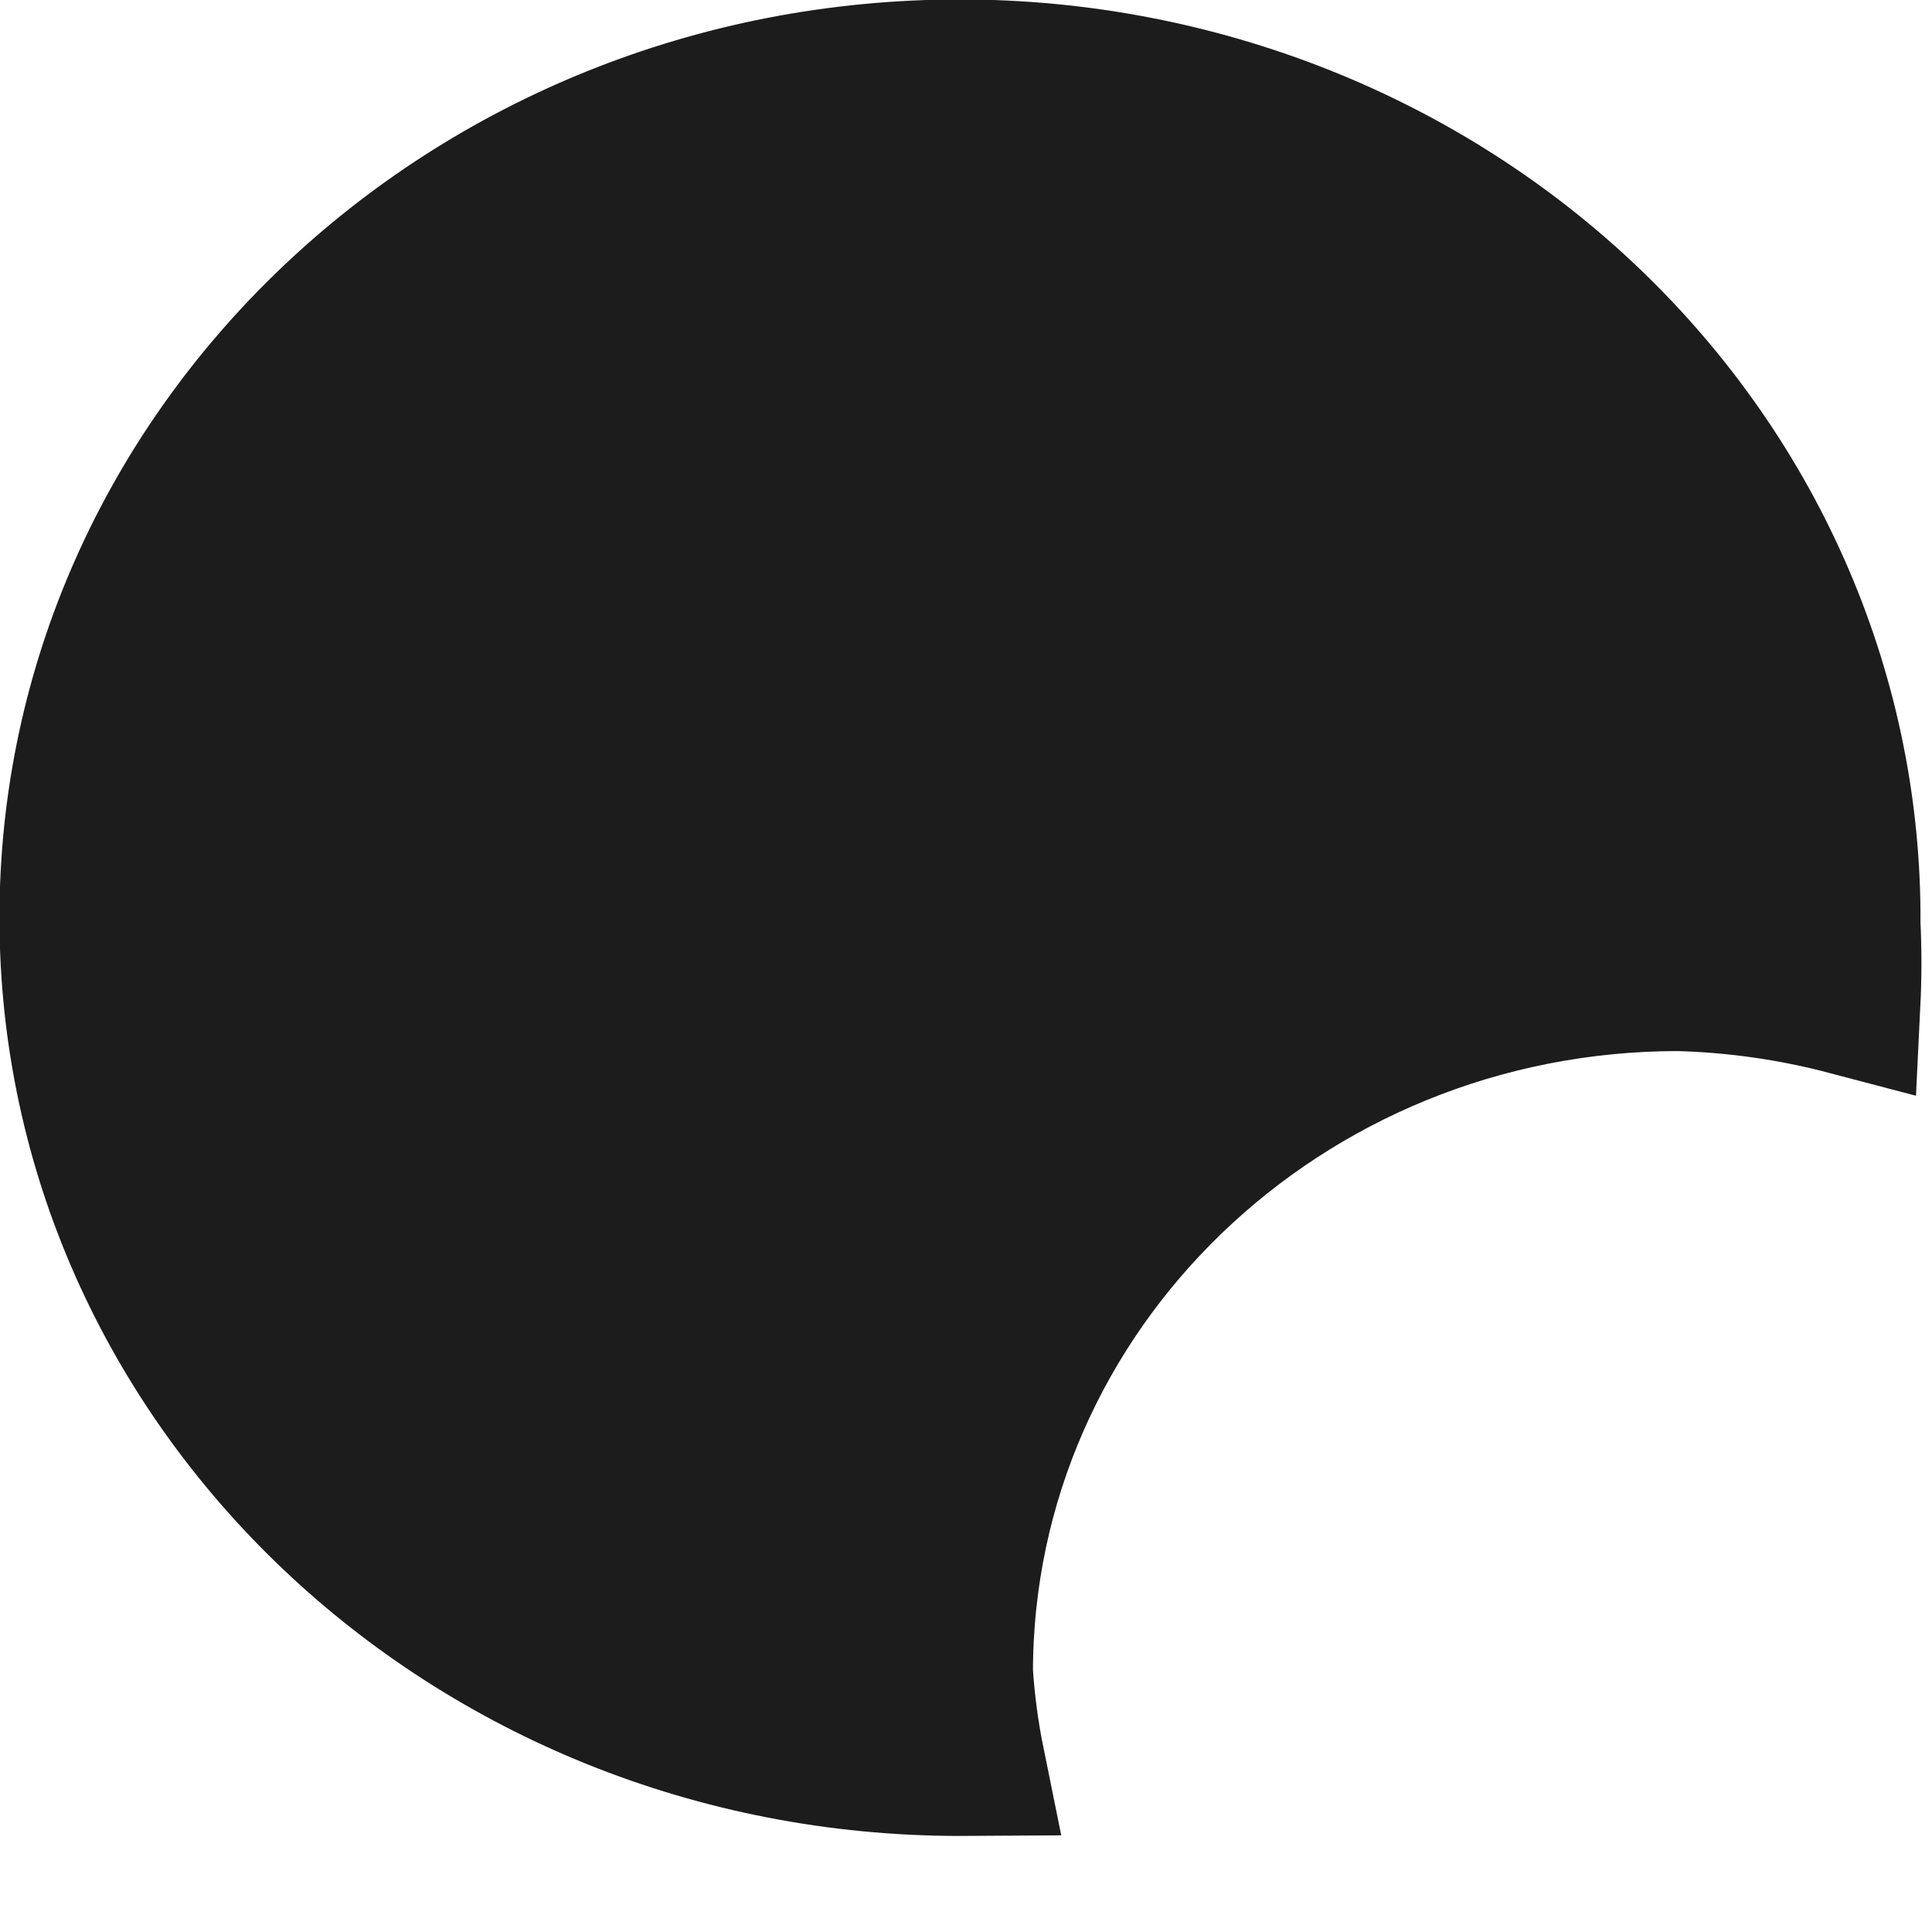
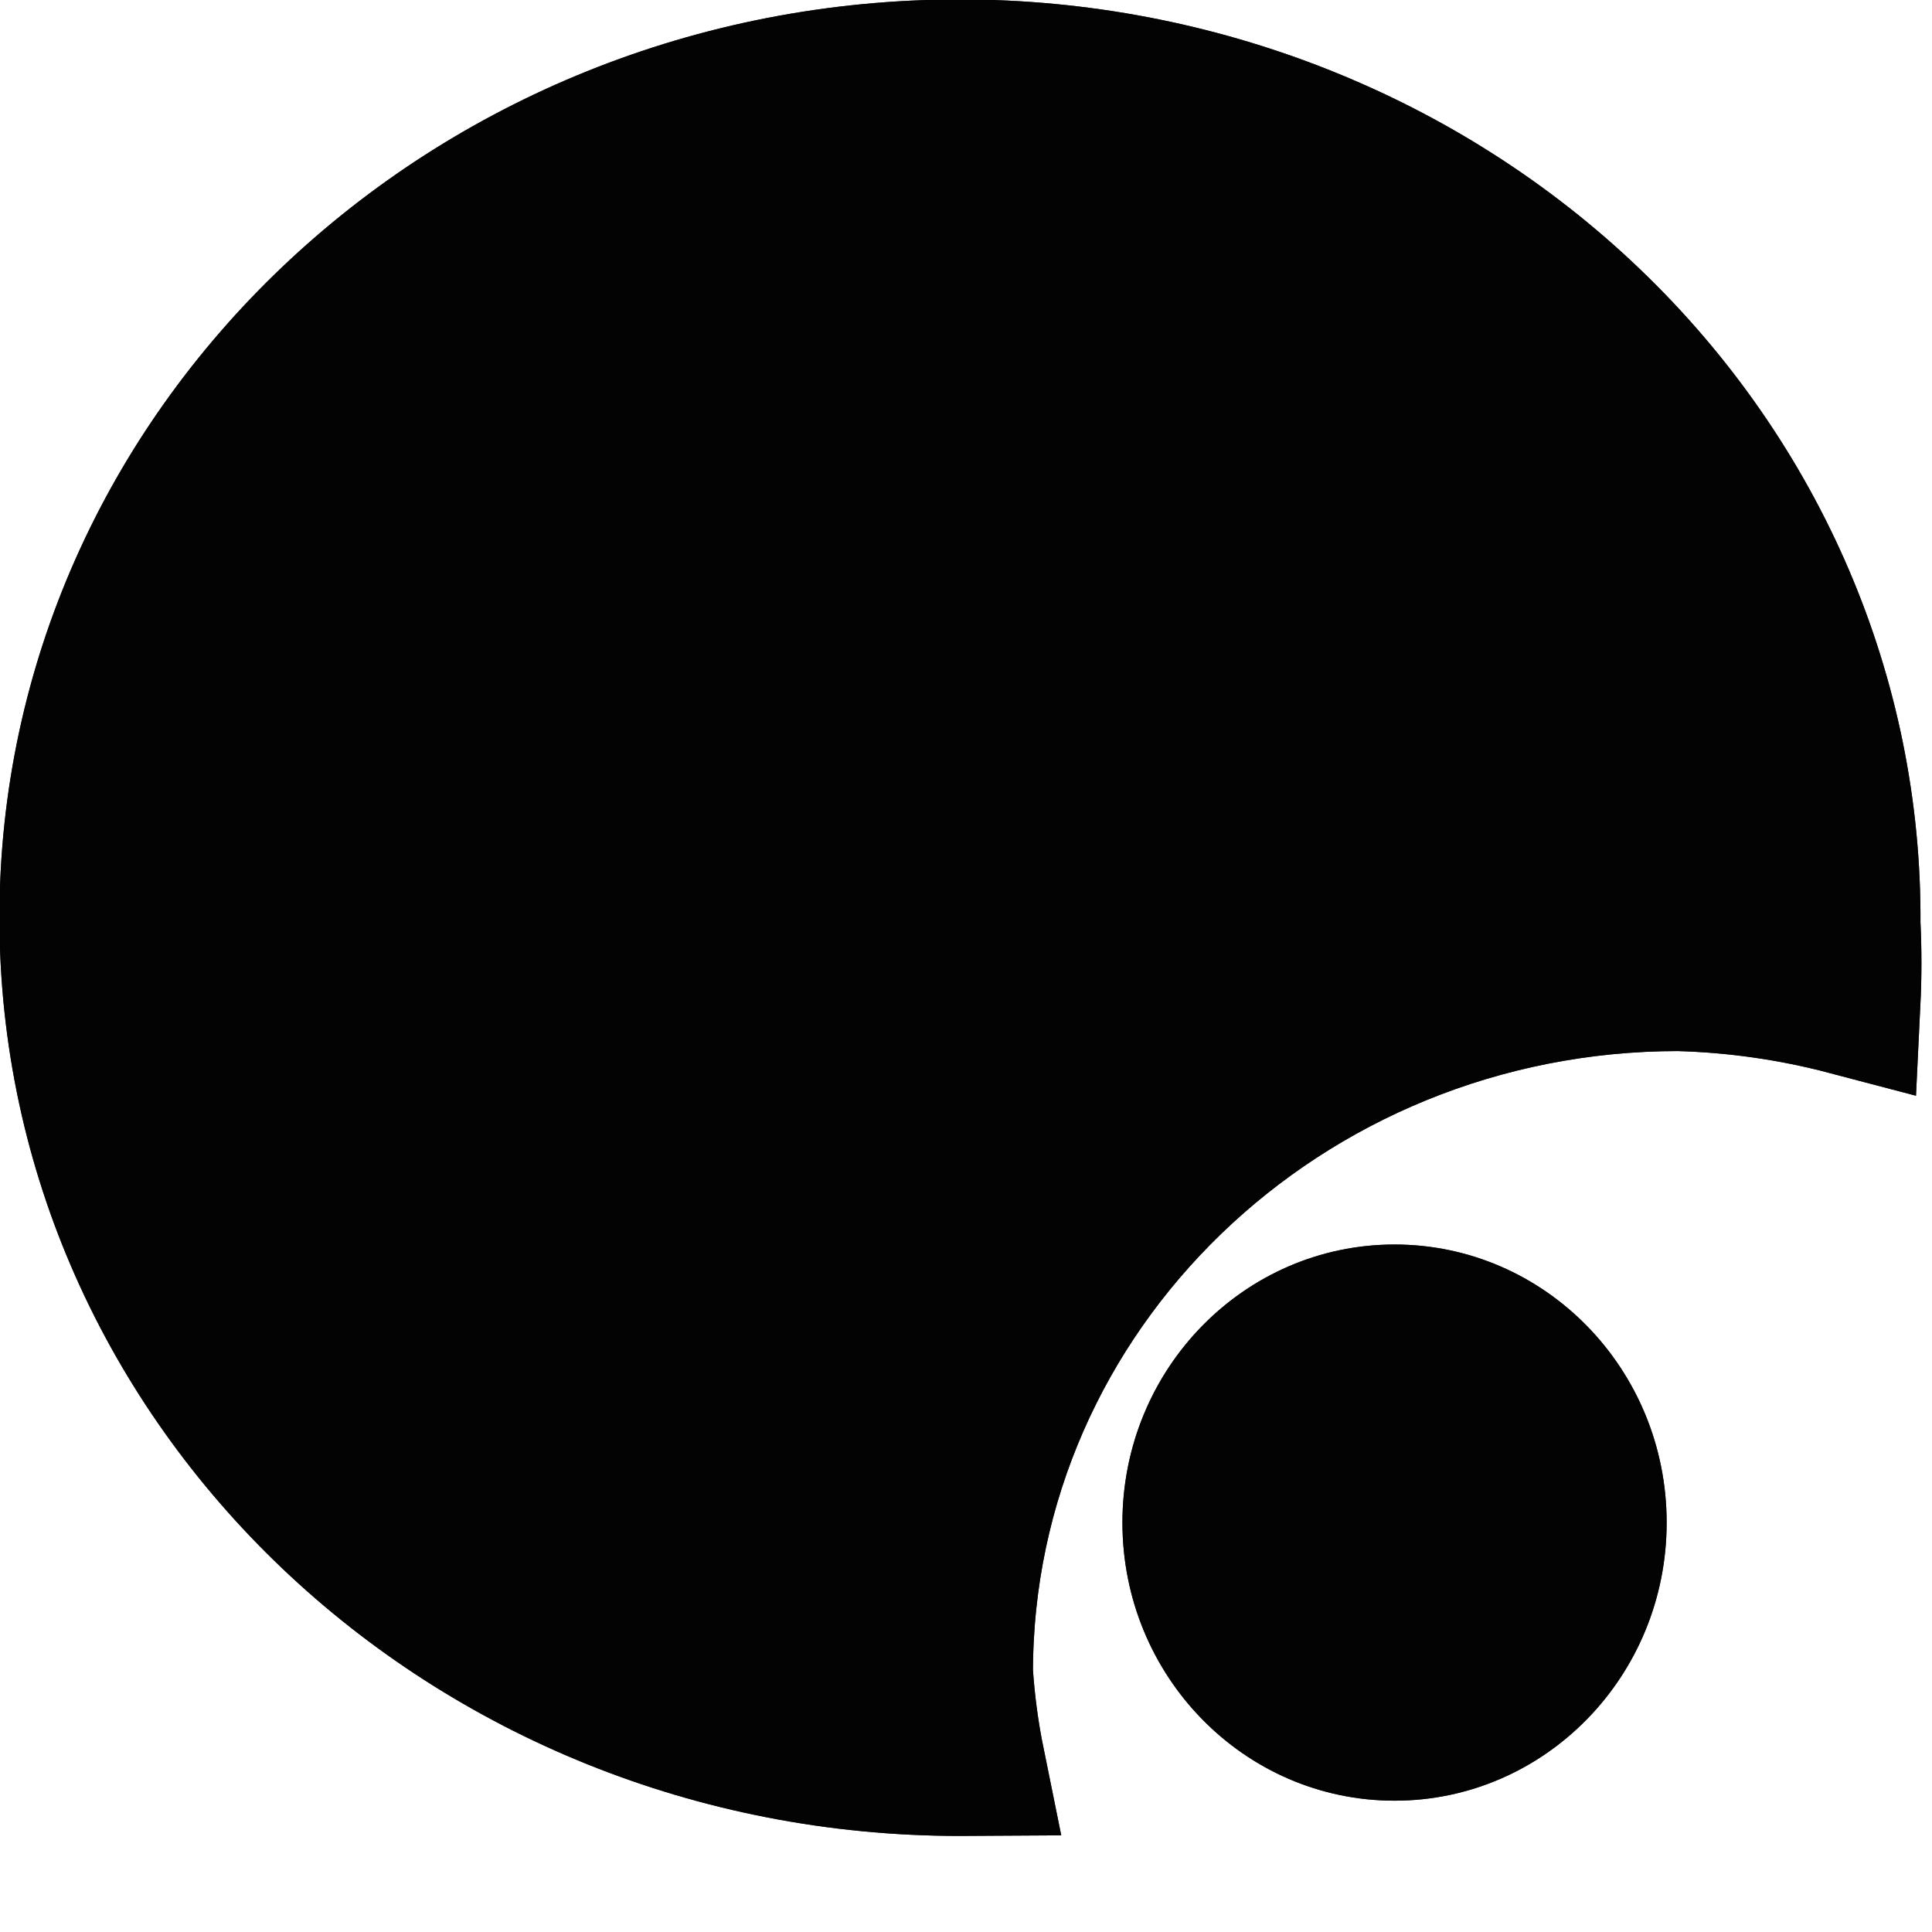
<svg xmlns="http://www.w3.org/2000/svg" width="32" height="32" viewBox="0 0 32 32" version="1.1" id="svg1">
  <defs id="defs1" />
-   <path id="path1" style="opacity:0.89;stroke:#000000;stroke-width:2.418;paint-order:markers stroke fill" d="M 15.9,1.2 A 14.7,14 0 0 0 1.2,15.2 14.7,14 0 0 0 15.9,29.2 a 14.7,14 0 0 0 0.2,0 11.9,11.5 0 0 1 -0.2,-1.5 11.9,11.5 0 0 1 11.9,-11.5 11.9,11.5 0 0 1 2.8,0.4 14.7,14 0 0 0 0,-1.3 A 14.7,14 0 0 0 15.9,1.2 Z" />
+   <path id="path2" style="opacity:0.89;stroke:#000000;stroke-width:0.25;paint-order:markers stroke fill" d="m 27.48,25.219 a 4.382,4.481 0 0 1 -4.382,4.481 4.382,4.481 0 0 1 -4.382,-4.481 4.382,4.481 0 0 1 4.382,-4.481 4.382,4.481 0 0 1 4.382,4.481 z" />
+   <g id="g4">
+     <path id="path1" style="opacity:0.89;stroke:#000000;stroke-width:2.418;paint-order:markers stroke fill" d="M 15.9,1.2 A 14.7,14 0 0 0 1.2,15.2 14.7,14 0 0 0 15.9,29.2 a 14.7,14 0 0 0 0.2,0 11.9,11.5 0 0 1 -0.2,-1.5 11.9,11.5 0 0 1 11.9,-11.5 11.9,11.5 0 0 1 2.8,0.4 14.7,14 0 0 0 0,-1.3 A 14.7,14 0 0 0 15.9,1.2 Z" />
+     <path id="path3" style="opacity:0.89;stroke:#000000;stroke-width:0.25;paint-order:markers stroke fill" d="m 27.48,25.219 a 4.382,4.481 0 0 1 -4.382,4.481 4.382,4.481 0 0 1 -4.382,-4.481 4.382,4.481 0 0 1 4.382,-4.481 4.382,4.481 0 0 1 4.382,4.481 z" />
+   </g>
+   <path id="path4" style="opacity:0.89;stroke:#000000;stroke-width:2.418;paint-order:markers stroke fill" d="M 15.9,1.2 A 14.7,14 0 0 0 1.2,15.2 14.7,14 0 0 0 15.9,29.2 a 14.7,14 0 0 0 0.2,0 11.9,11.5 0 0 1 -0.2,-1.5 11.9,11.5 0 0 1 11.9,-11.5 11.9,11.5 0 0 1 2.8,0.4 14.7,14 0 0 0 0,-1.3 A 14.7,14 0 0 0 15.9,1.2 Z" />
</svg>
